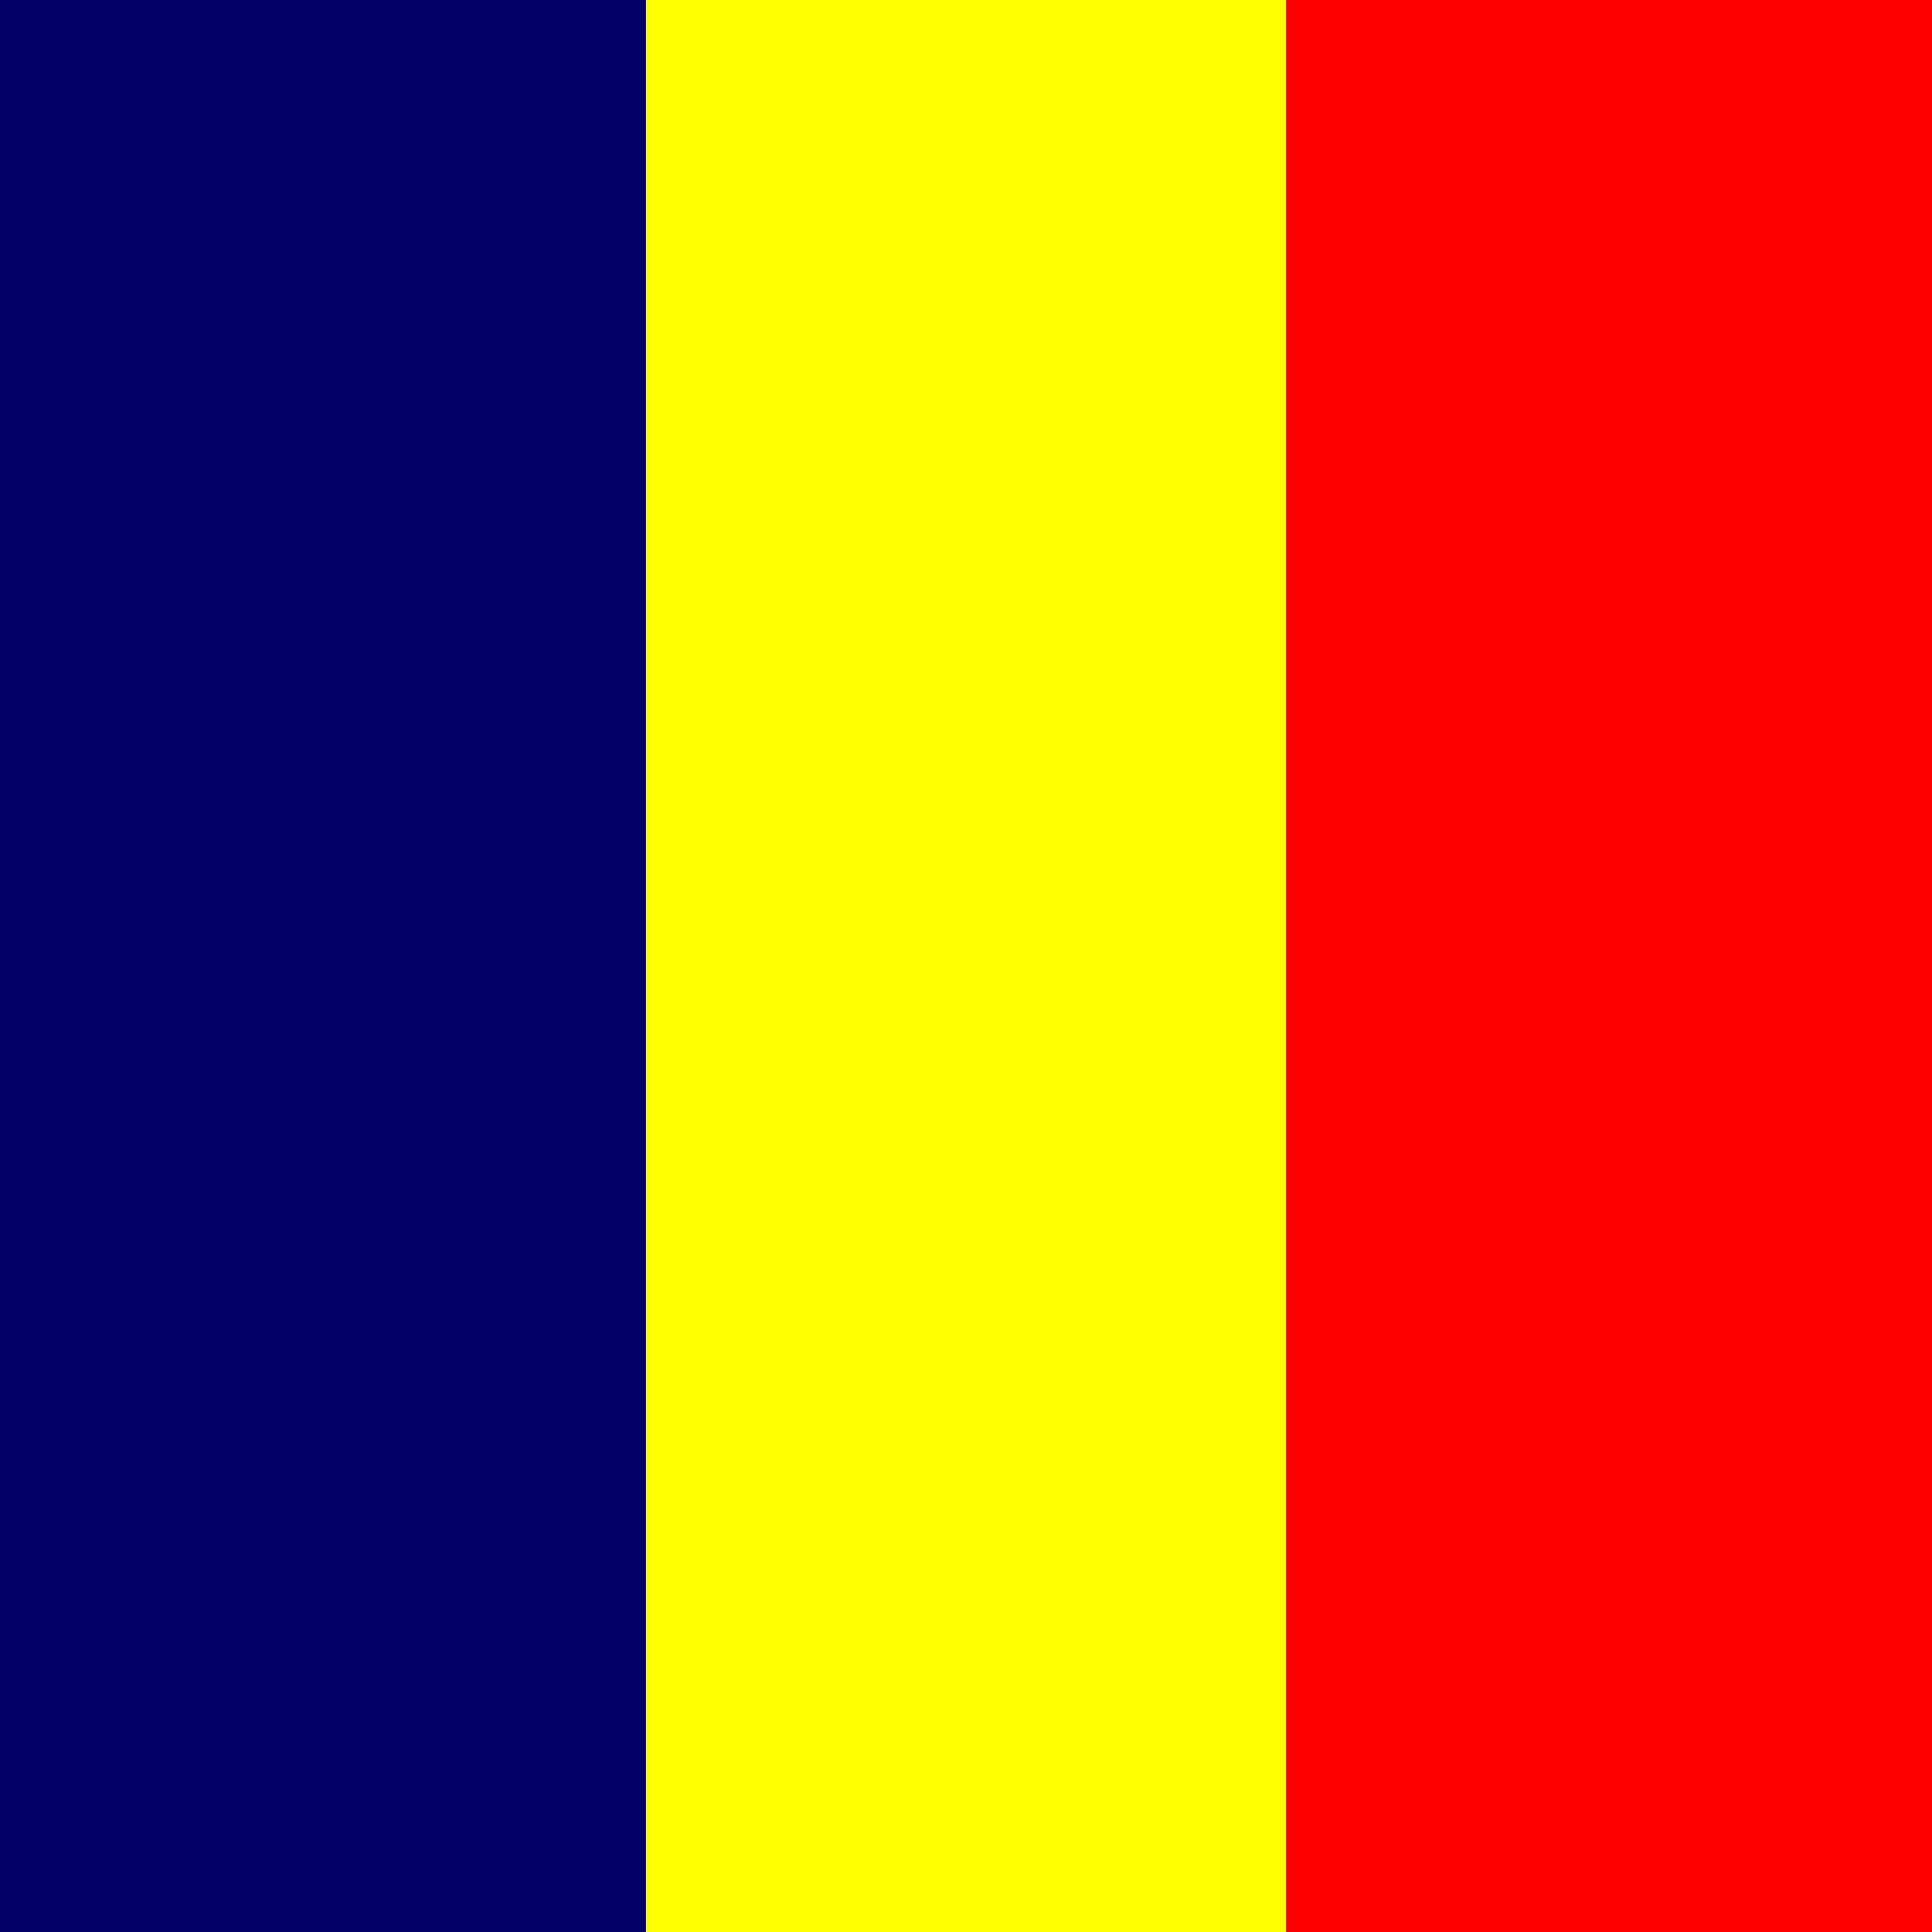
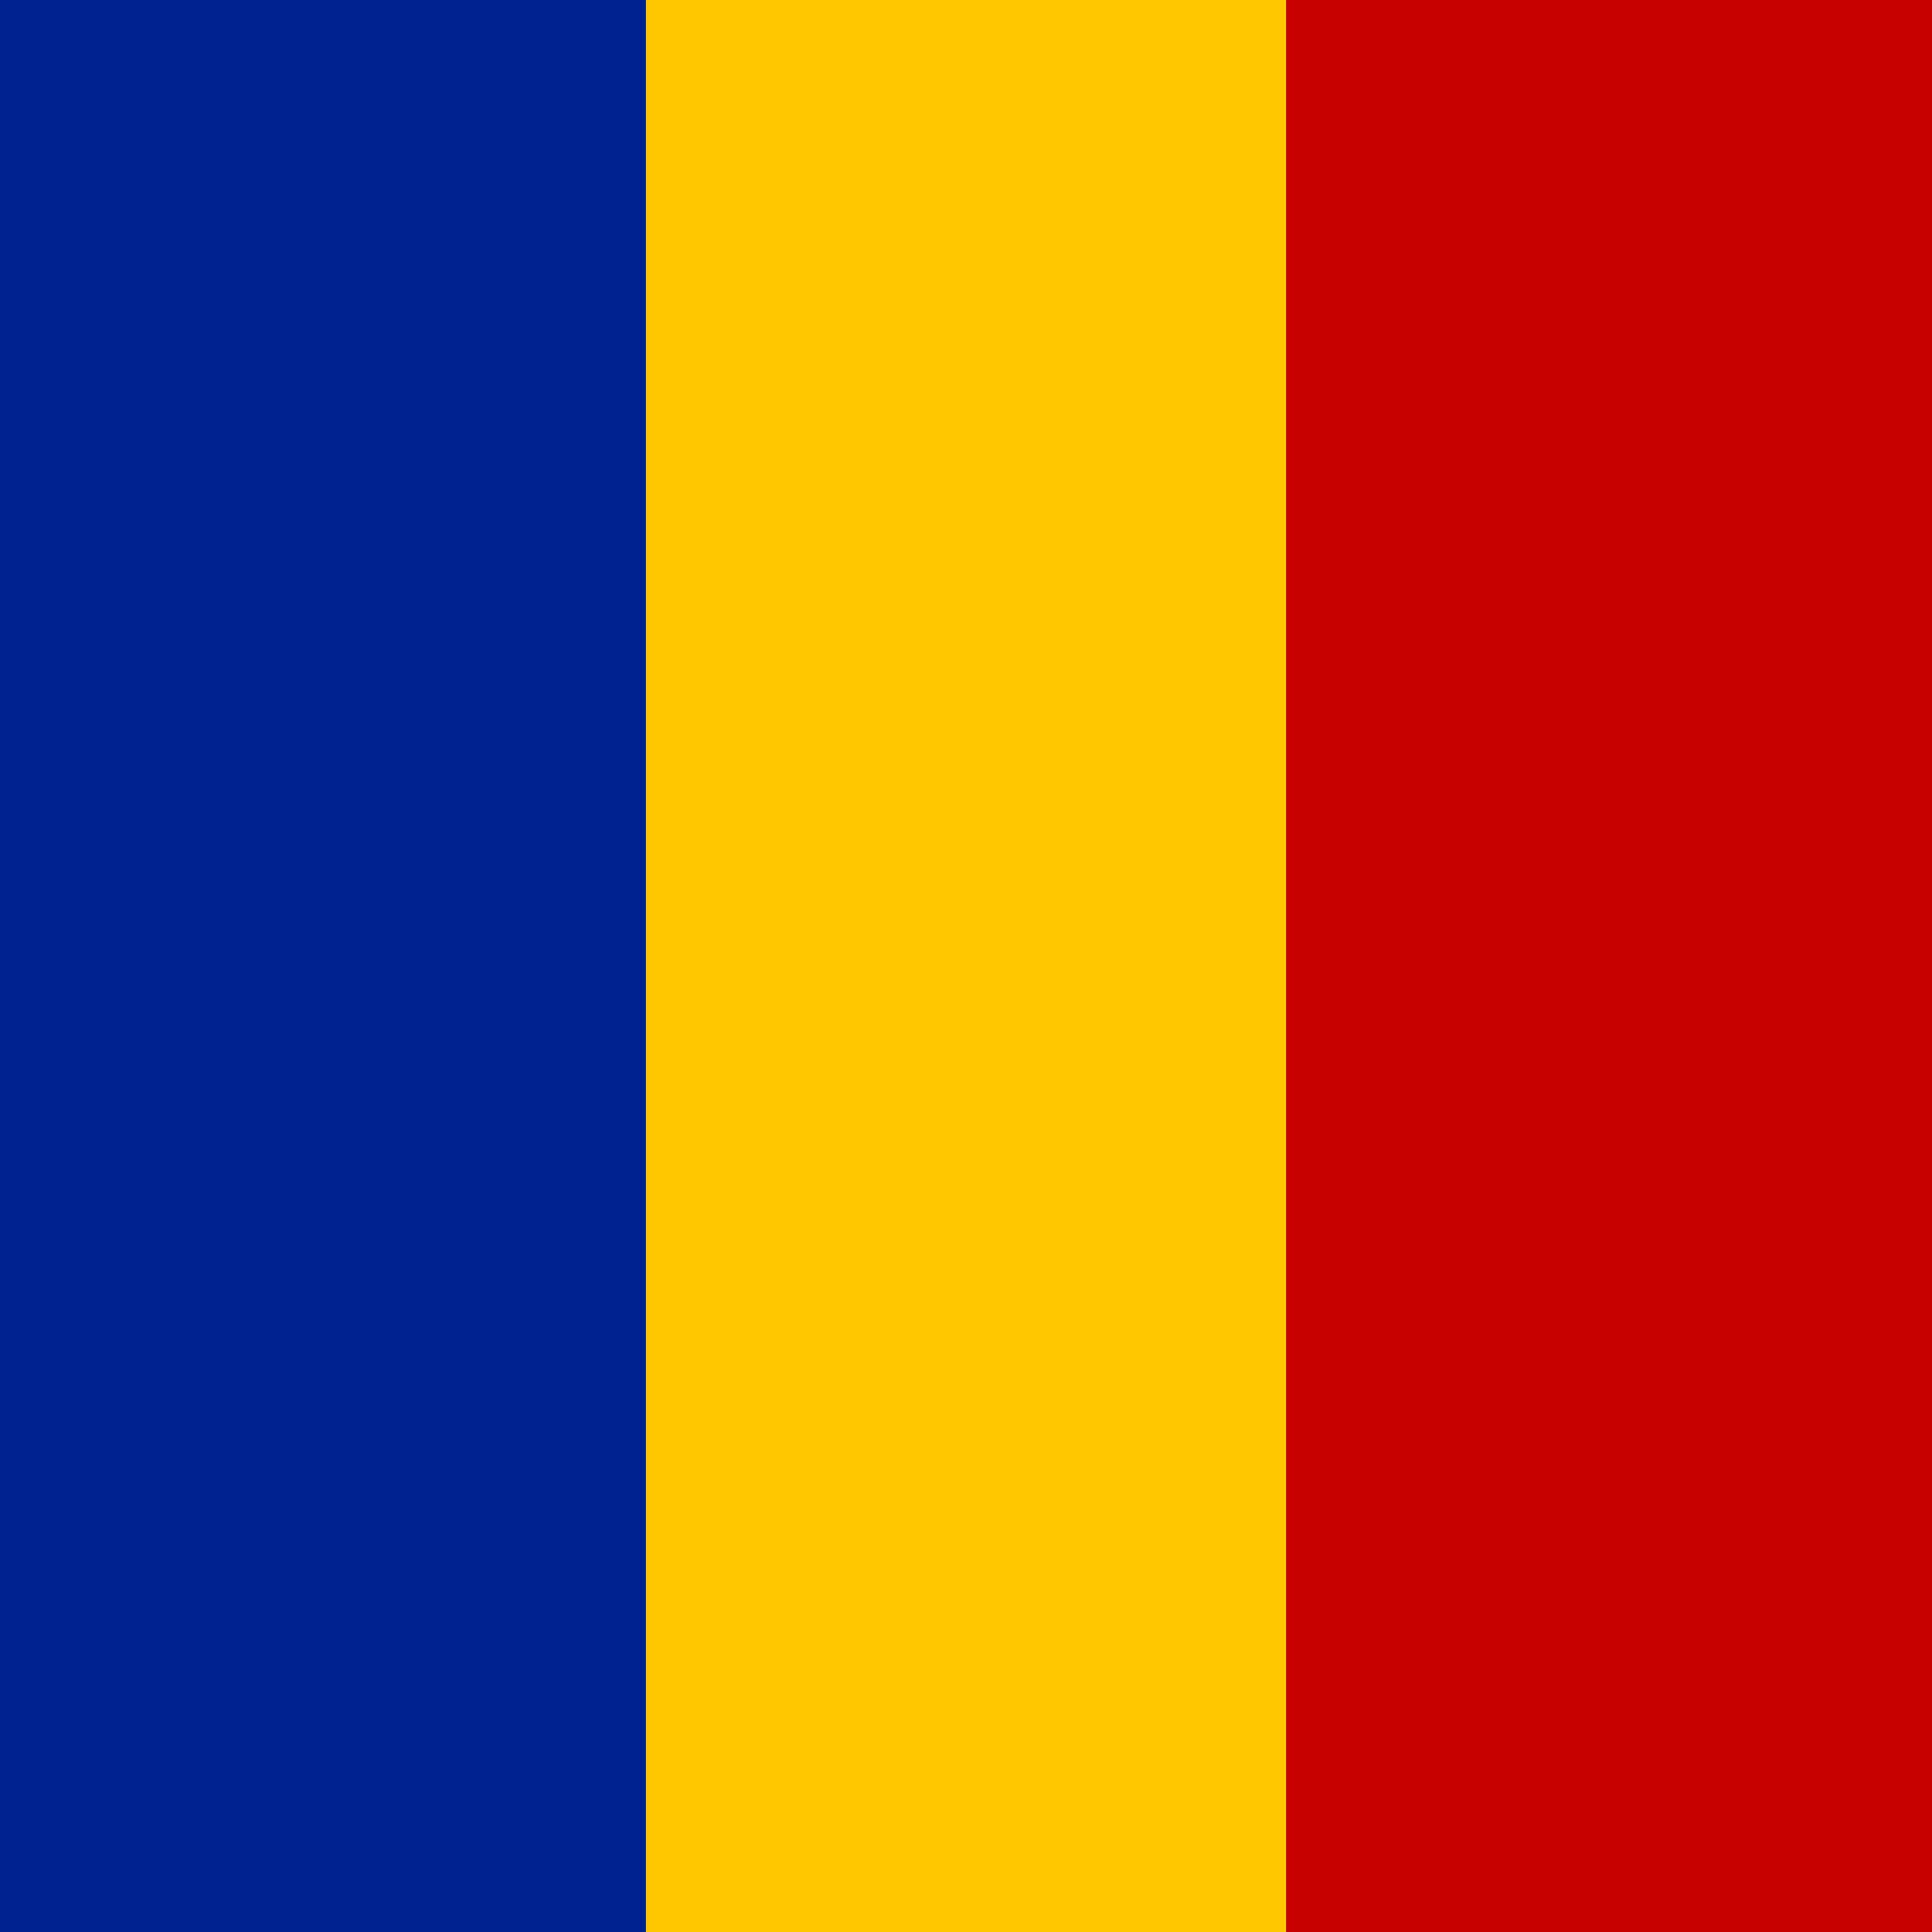
<svg xmlns="http://www.w3.org/2000/svg" id="flag-icon-css-td" width="512" height="512">
  <g fill-rule="evenodd">
-     <path fill="#000067" d="M0 0h171.2v512H0z" />
-     <path fill="red" d="M340.8 0H512v512H340.8z" />
-     <path fill="#ff0" d="M171.2 0h169.6v512H171.2z" />
+     <path fill="#002190" d="M0 0h171.2v512H0z" />
+     <path fill="#c70000" d="M340.8 0H512v512H340.8z" />
+     <path fill="#ffc700" d="M171.2 0h169.6v512H171.2z" />
  </g>
</svg>
